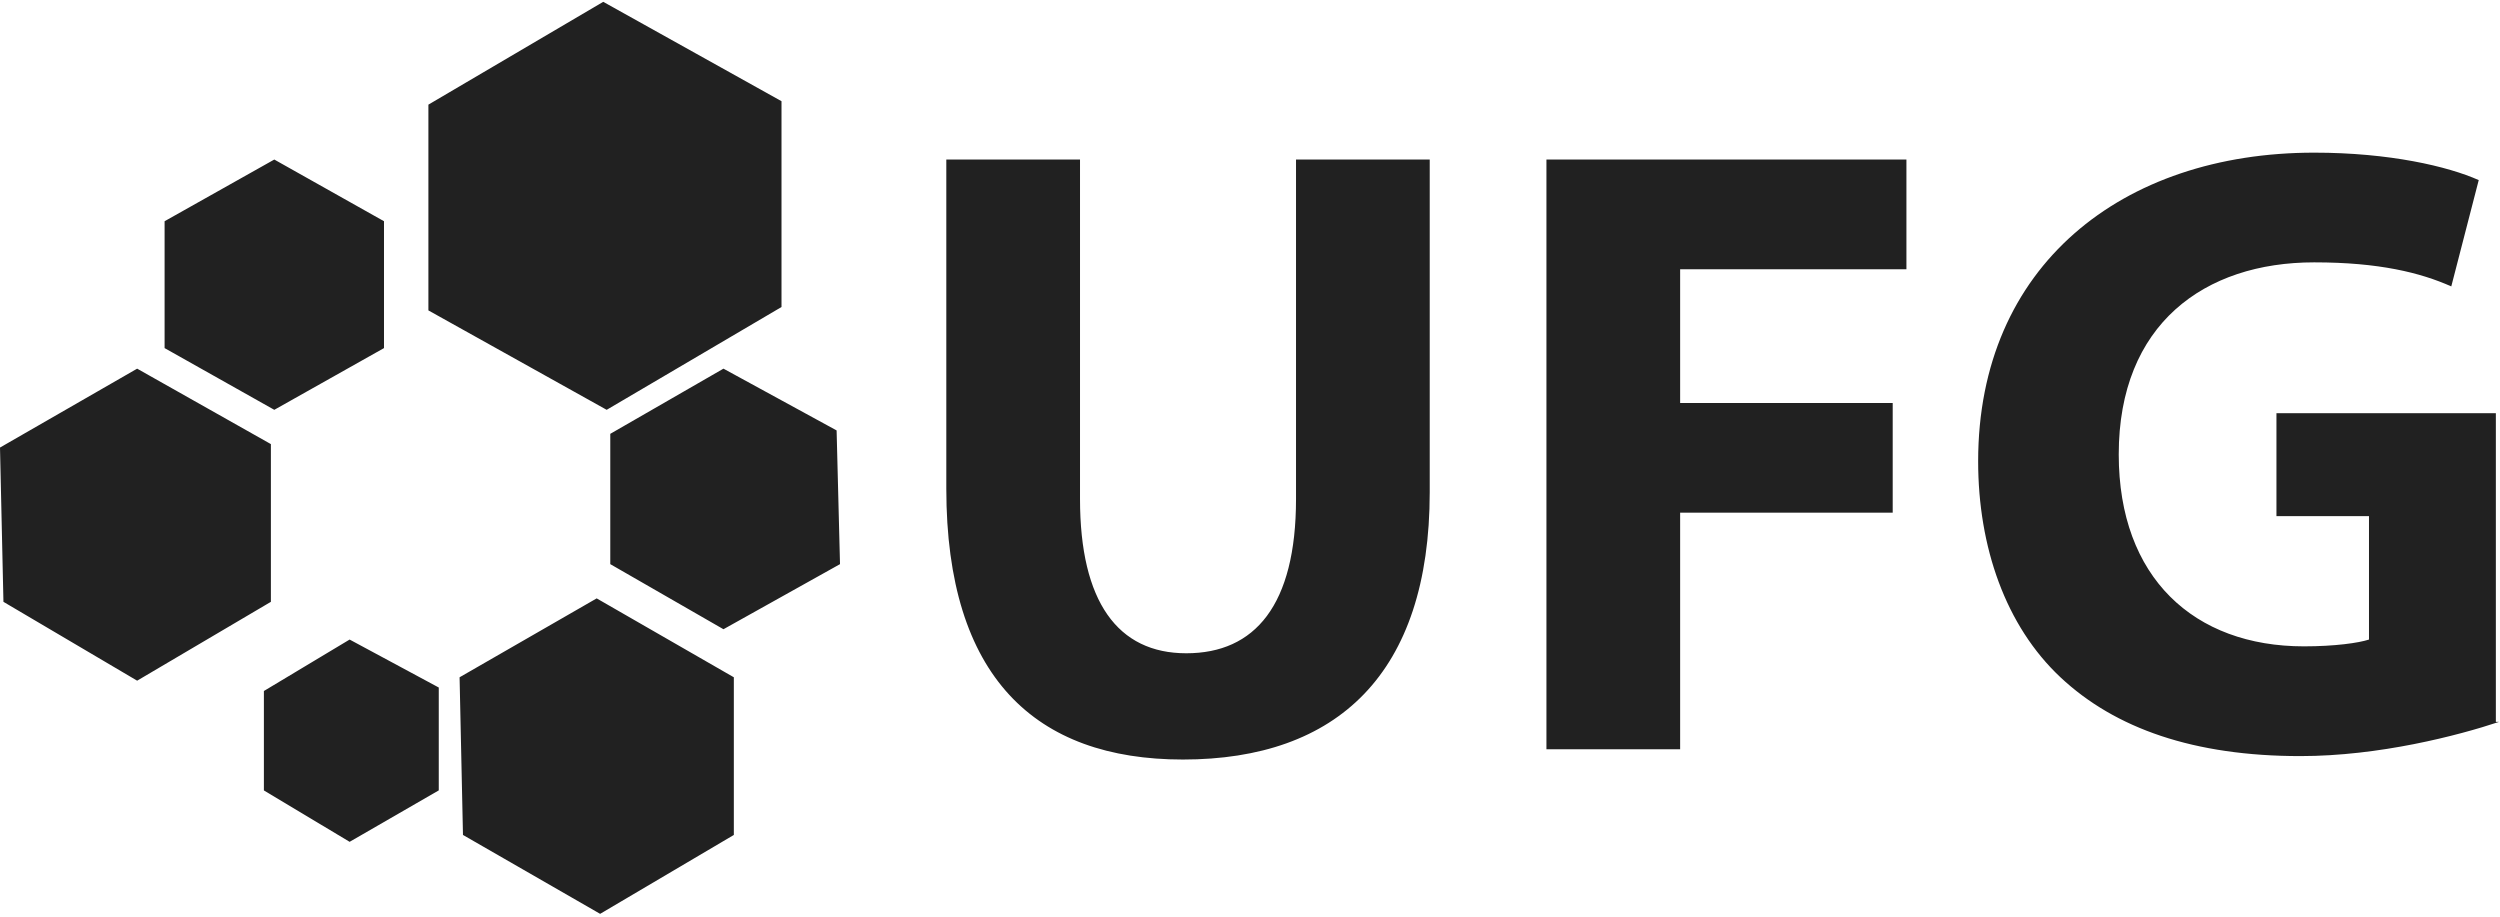
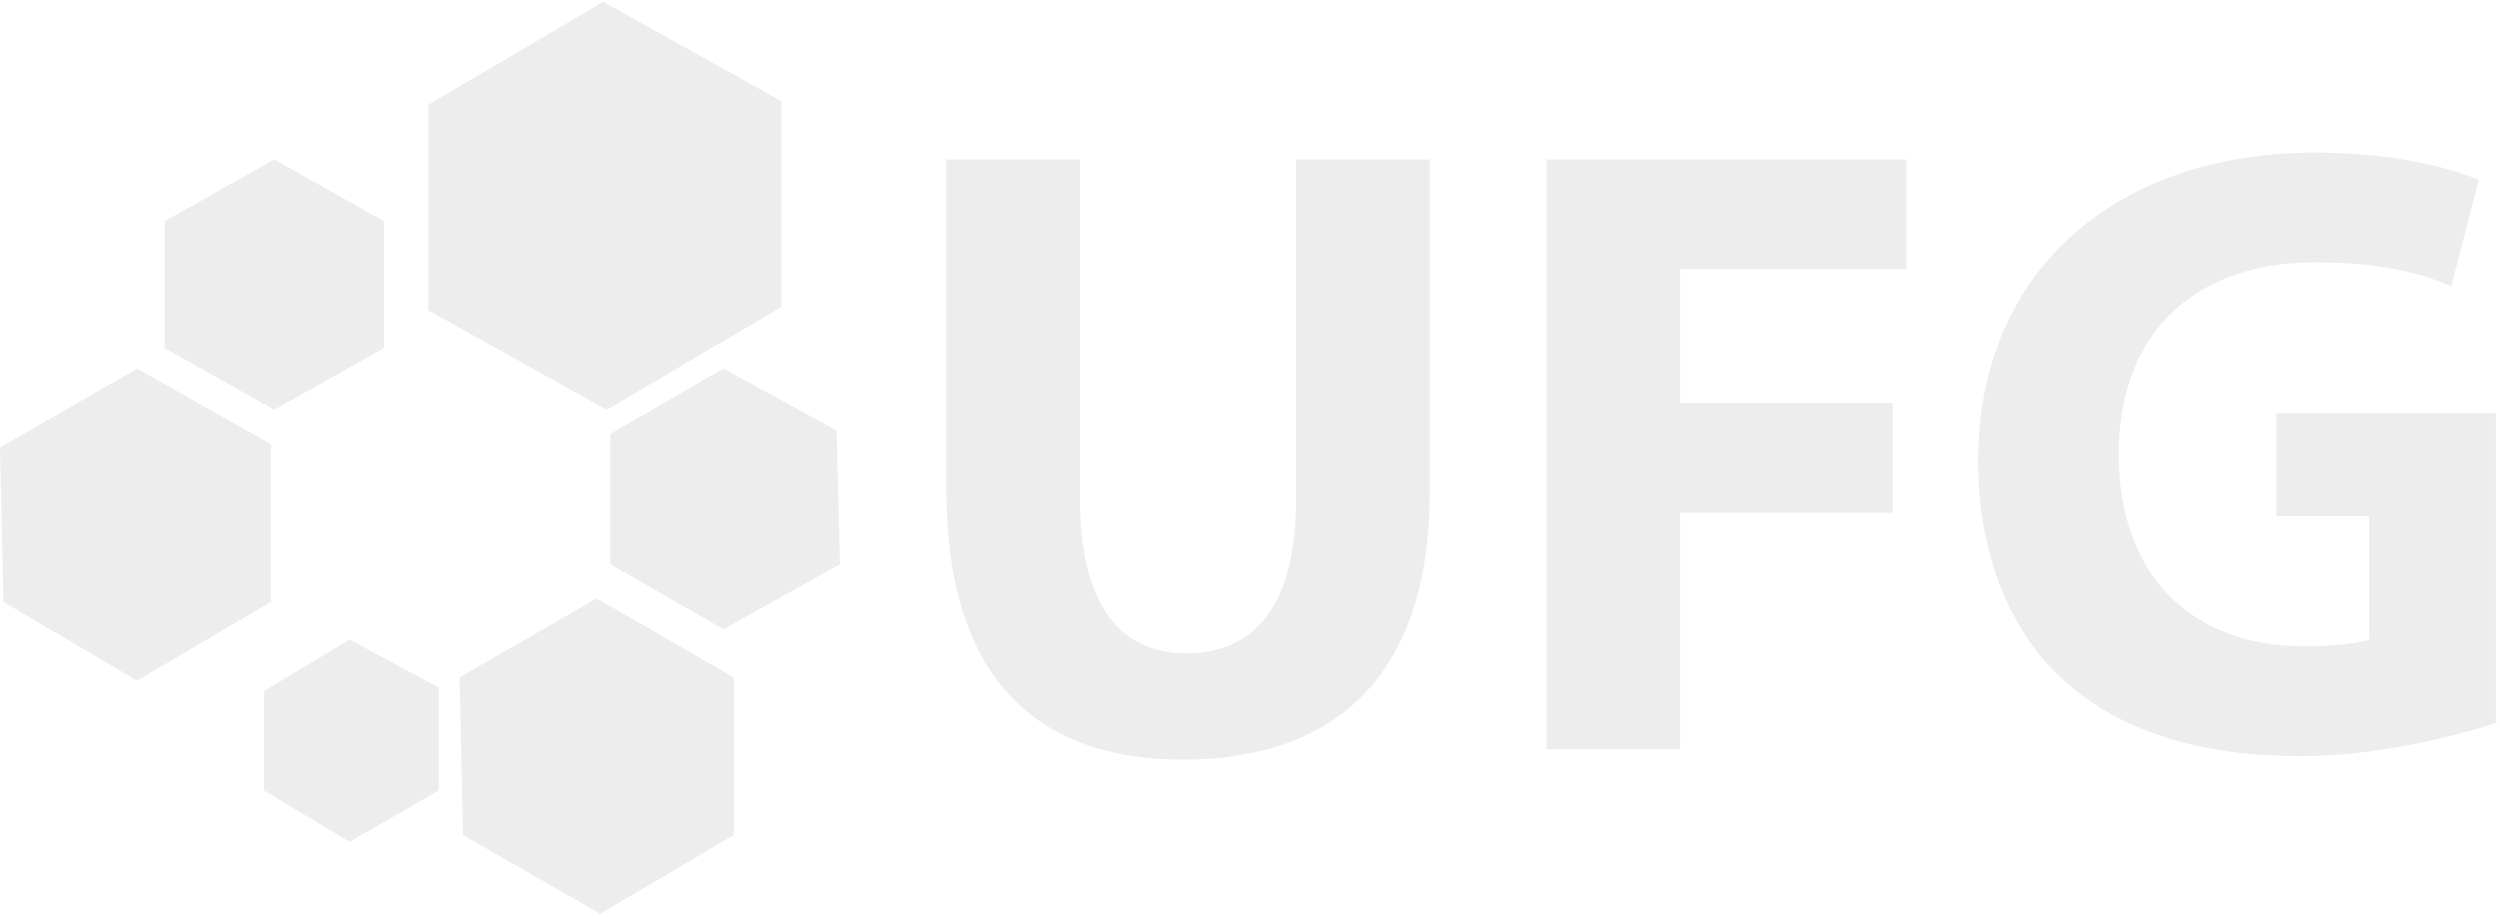
<svg xmlns="http://www.w3.org/2000/svg" fill-rule="evenodd" stroke-linejoin="round" stroke-miterlimit="2" clip-rule="evenodd" viewBox="0 0 603 221">
-   <path fill="#212121" fill-rule="nonzero" d="M174.5 88.92l27.29 14.9.82 32.25-28.11 15.7-27.3-15.7v-31.43l27.3-15.72zM144.75 220.42L177 201.39v-38.03l-33.08-19.03-33.07 19.03.82 38.03 33.08 19.03zM84.33 154.26l21.5 11.57v24.81l-21.5 12.41-20.68-12.4v-23.98l20.68-12.41zM33.08 88.92l32.26 18.2v38.04l-32.26 19.02L.83 145.16 0 107.95l33.08-19.03zM66.16 38.48l26.46 14.88v30.6L66.16 98.85 39.7 83.96v-30.6l26.46-14.88zM146.33 98.85l42.17-24.8V24.41L145.5.44l-42.17 24.8v49.63l43 23.98zM260.5 38.48v81.87c0 24.8 9.1 37.22 25.64 37.22 16.53 0 26.46-11.58 26.46-37.22V38.48h32.25v80.22c0 43.82-22.33 64.5-59.55 64.5-35.55 0-57.05-19.84-57.05-65.33V38.48h32.25zM373 38.48h86.83v26.47h-54.58V97.2h51.27v26.46h-51.27v57.06H373V38.48zM602.83 174.1c-9.93 3.31-28.94 8.27-47.97 8.27-25.63 0-44.65-6.61-57.88-19.01-13.23-12.41-19.85-31.43-19.85-52.1 0-47.15 34.73-74.44 81.04-74.44 18.2 0 32.26 3.31 39.7 6.62l-6.62 25.64c-7.44-3.3-17.36-5.8-33.08-5.8-26.46 0-47.13 14.9-47.13 46.32 0 29.77 18.19 46.3 44.66 46.3 7.44 0 13.22-.82 15.7-1.64v-29.77h-22.32V99.67H602v74.44h.83z" />
+   <path fill="#ededed" fill-rule="nonzero" d="M174.5 88.92l27.29 14.9.82 32.25-28.11 15.7-27.3-15.7v-31.43l27.3-15.72zM144.75 220.42L177 201.39v-38.03l-33.08-19.03-33.07 19.03.82 38.03 33.08 19.03zM84.33 154.26l21.5 11.57v24.81l-21.5 12.41-20.68-12.4v-23.98l20.68-12.41zM33.08 88.92l32.26 18.2v38.04l-32.26 19.02L.83 145.16 0 107.95l33.08-19.03zM66.16 38.48l26.46 14.88v30.6L66.16 98.85 39.7 83.96v-30.6l26.46-14.88zM146.33 98.85l42.17-24.8V24.41L145.5.44l-42.17 24.8v49.63l43 23.98zM260.5 38.48v81.87c0 24.8 9.1 37.22 25.64 37.22 16.53 0 26.46-11.58 26.46-37.22V38.48h32.25v80.22c0 43.82-22.33 64.5-59.55 64.5-35.55 0-57.05-19.84-57.05-65.33V38.48h32.25zM373 38.48h86.83v26.47h-54.58V97.2h51.27v26.46h-51.27v57.06H373V38.48zM602.83 174.1c-9.93 3.31-28.94 8.27-47.97 8.27-25.63 0-44.65-6.61-57.88-19.01-13.23-12.41-19.85-31.43-19.85-52.1 0-47.15 34.73-74.44 81.04-74.44 18.2 0 32.26 3.31 39.7 6.62l-6.62 25.64c-7.44-3.3-17.36-5.8-33.08-5.8-26.46 0-47.13 14.9-47.13 46.32 0 29.77 18.19 46.3 44.66 46.3 7.44 0 13.22-.82 15.7-1.64v-29.77h-22.32V99.67H602v74.44h.83z" />
</svg>
